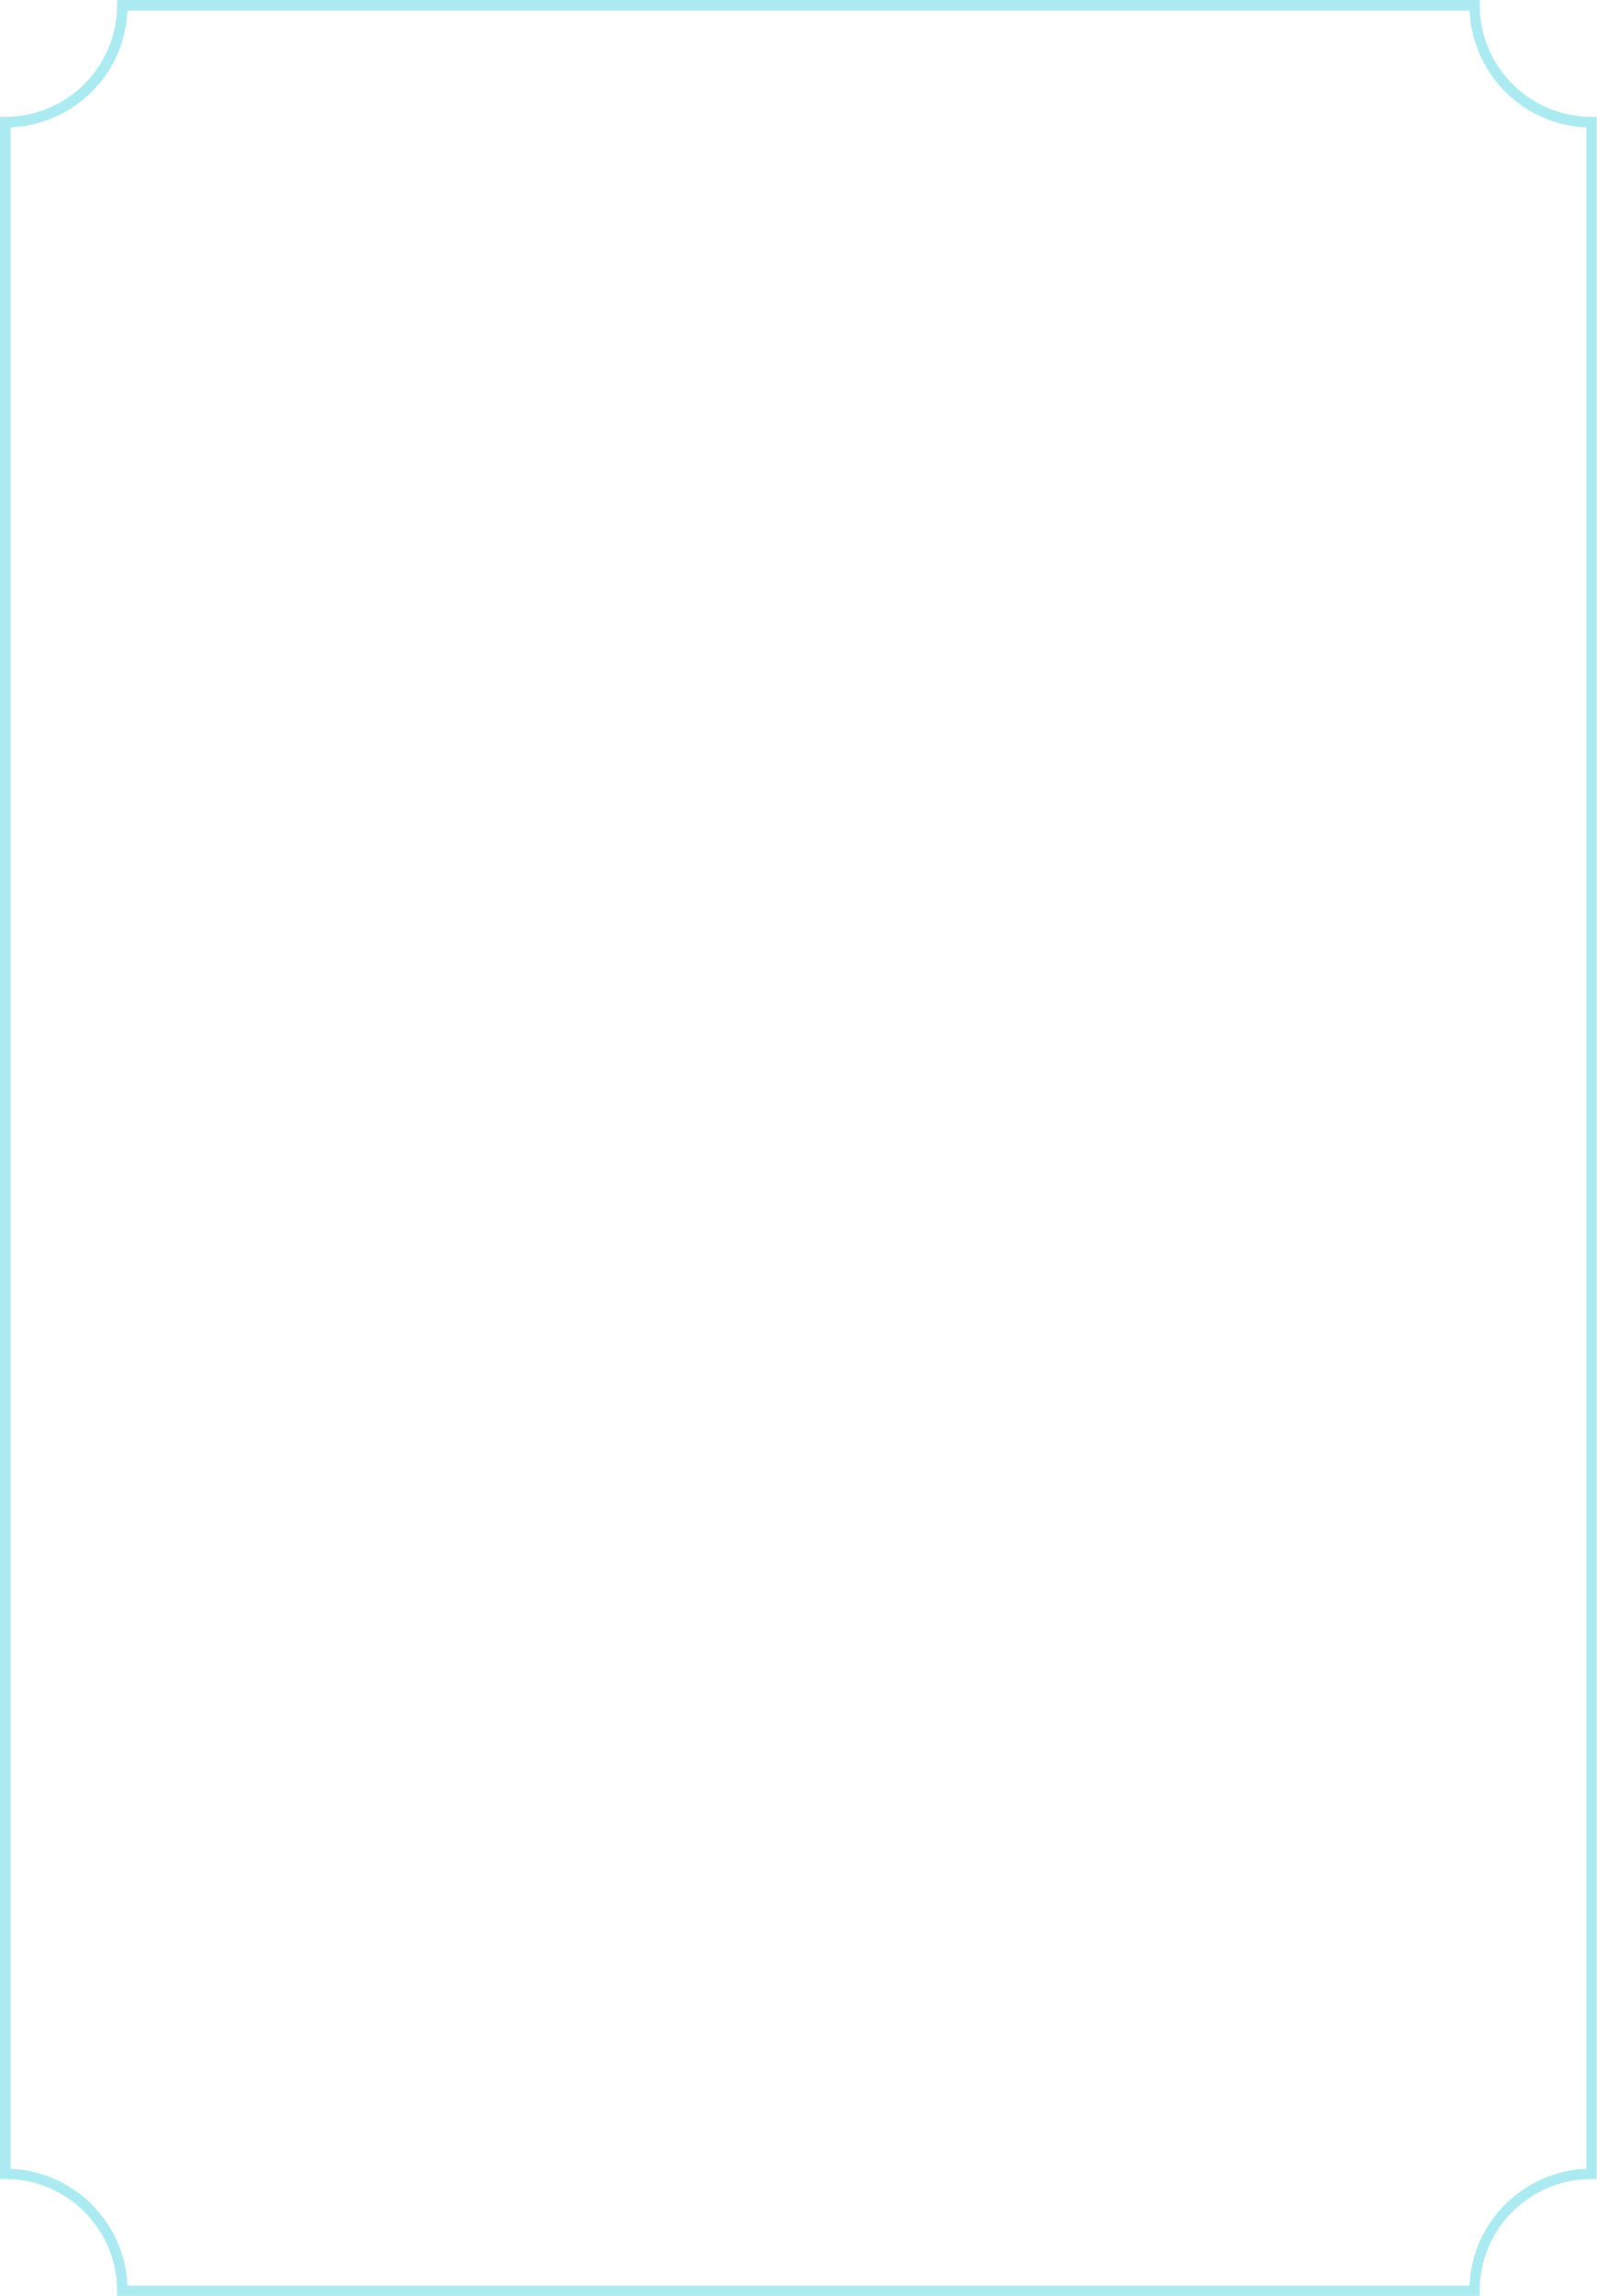
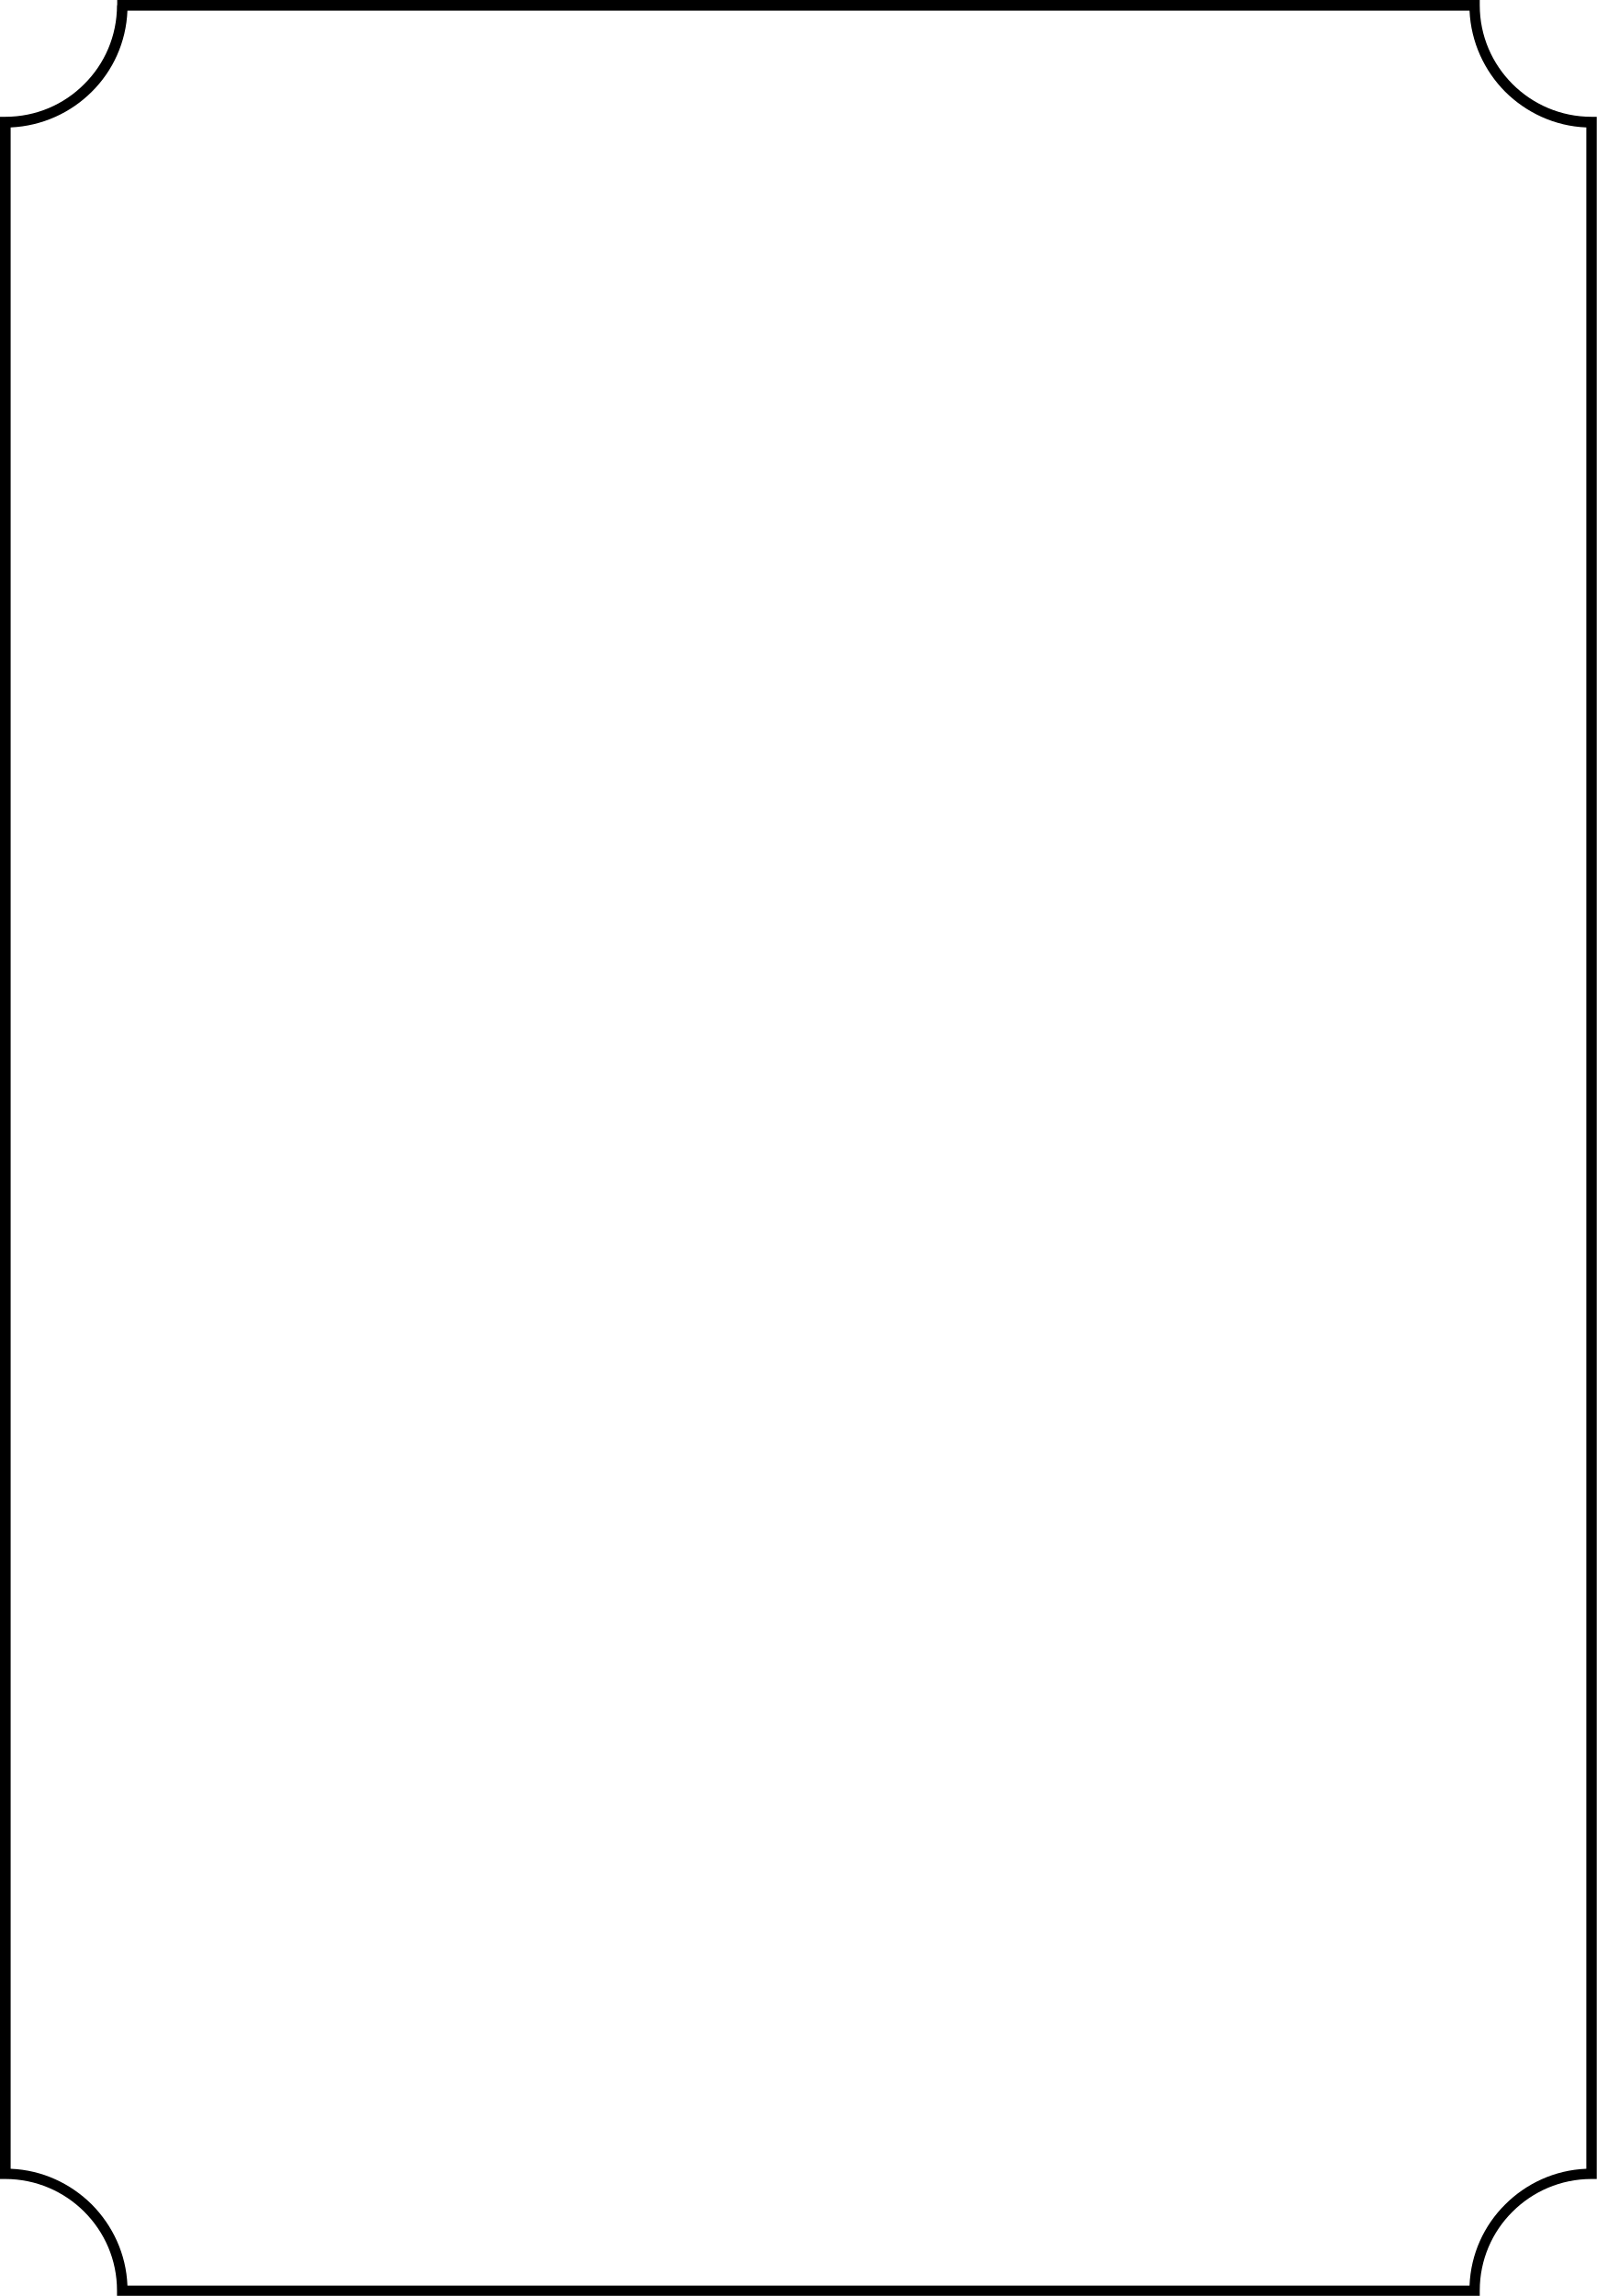
- <svg xmlns="http://www.w3.org/2000/svg" version="1.1" id="Ñëîé_1" x="0px" y="0px" viewBox="0 0 765.7 1100.8" style="enable-background:new 0 0 765.7 1100.8;fill:rgba(15,195,212,0.35);" xml:space="preserve" preserveAspectRatio="none">
+ <svg xmlns="http://www.w3.org/2000/svg" version="1.1" id="Ñëîé_1" x="0px" y="0px" viewBox="0 0 765.7 1100.8" style="enable-background:new 0 0 765.7 1100.8;" xml:space="preserve" preserveAspectRatio="none">
  <path class="st0" d="M56.1,2.5c0,14.8-6,28.2-15.7,37.8C30.7,50.1,17.3,56,2.5,56L0,56l0,2.5l0,468.7l0,515l0,2.5l2.5,0  c14.8,0,28.2,6,37.9,15.7c9.7,9.7,15.7,23,15.7,37.8v2.5h2.5h244.5h403.9h2.5v-2.5c0-14.8,6-28.2,15.7-37.8  c9.7-9.7,23.1-15.7,37.9-15.7l2.5,0v-2.5v-515V58.6V56l-2.5,0c-14.8,0-28.2-6-37.9-15.7c-9.7-9.7-15.7-23-15.7-37.8V0l-2.5,0  L303.1,0L58.7,0l-2.5,0V2.5z M303.1,5.1h401.5c0.7,15.2,7.1,28.8,17.1,38.9c10.1,10,23.7,16.5,38.9,17.1v466.2v512.5  c-15.2,0.6-28.9,7.1-38.9,17.1c-10.1,10-16.5,23.7-17.1,38.9H303.1h-242c-0.6-15.2-7.1-28.8-17.1-38.9c-10.1-10-23.7-16.5-38.9-17.1  V527.3V61.1C20.3,60.4,34,54,44,44c10.1-10,16.5-23.7,17.1-38.9H303.1z" />
</svg>
